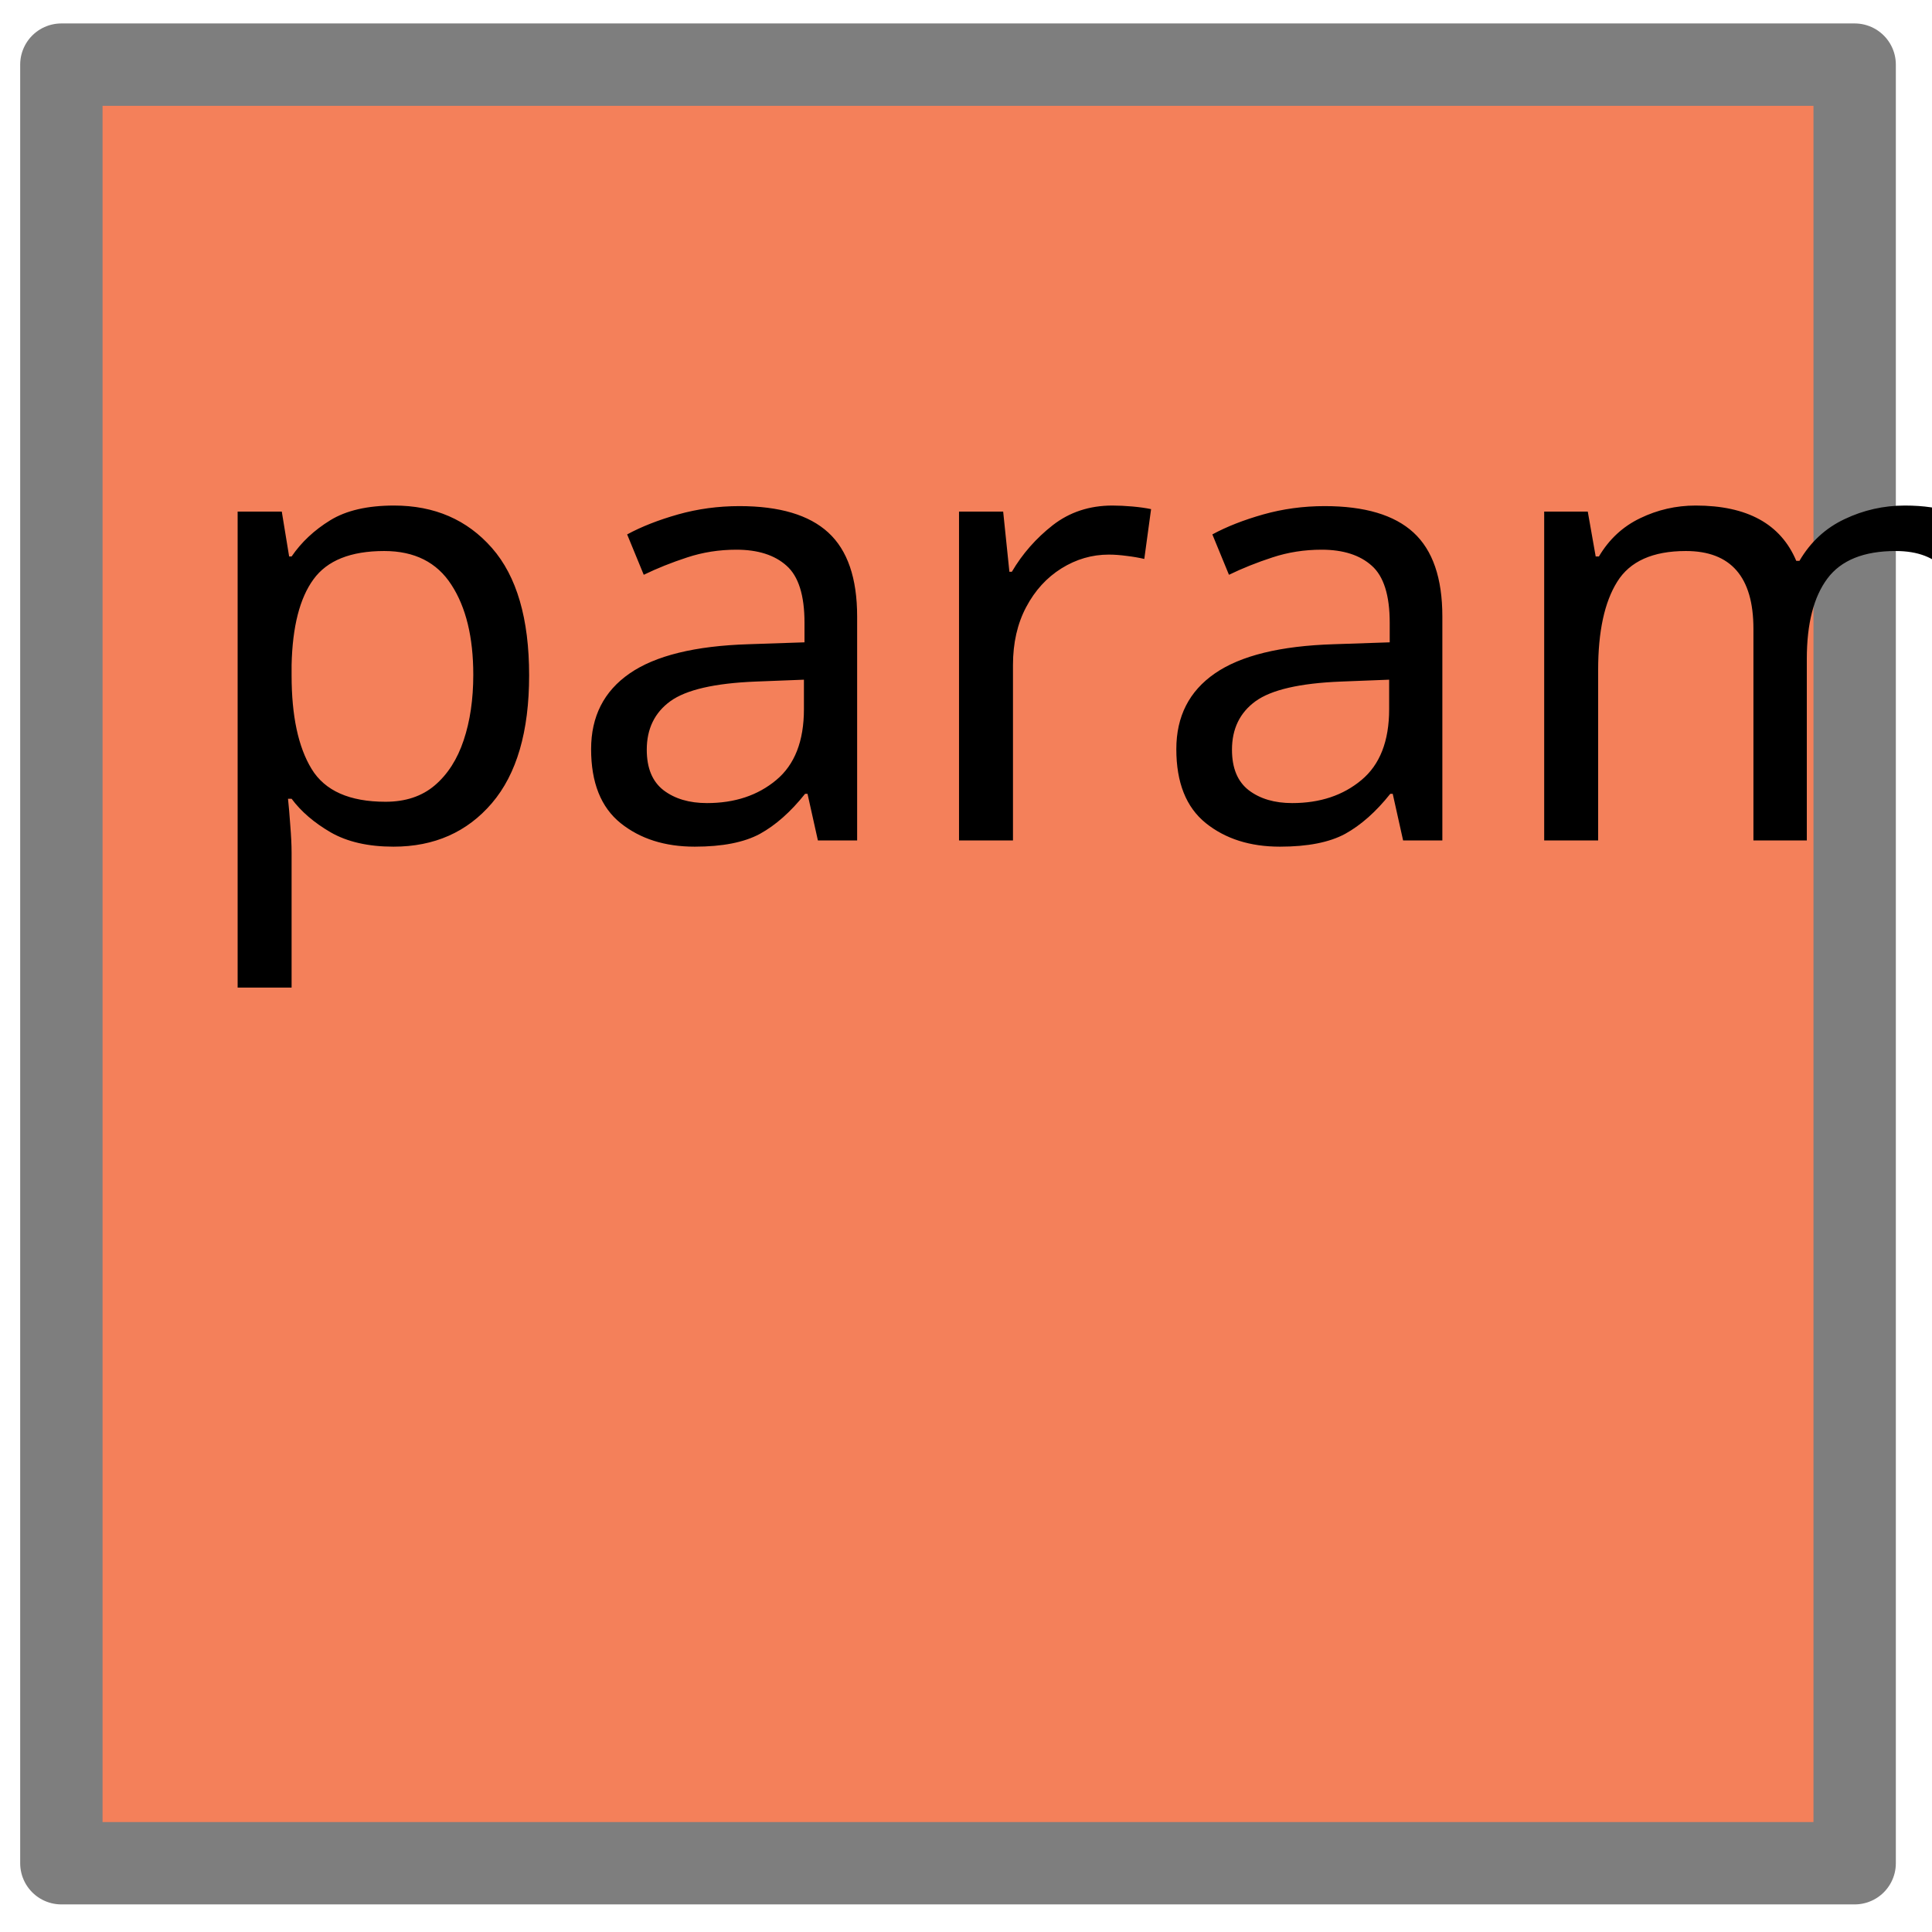
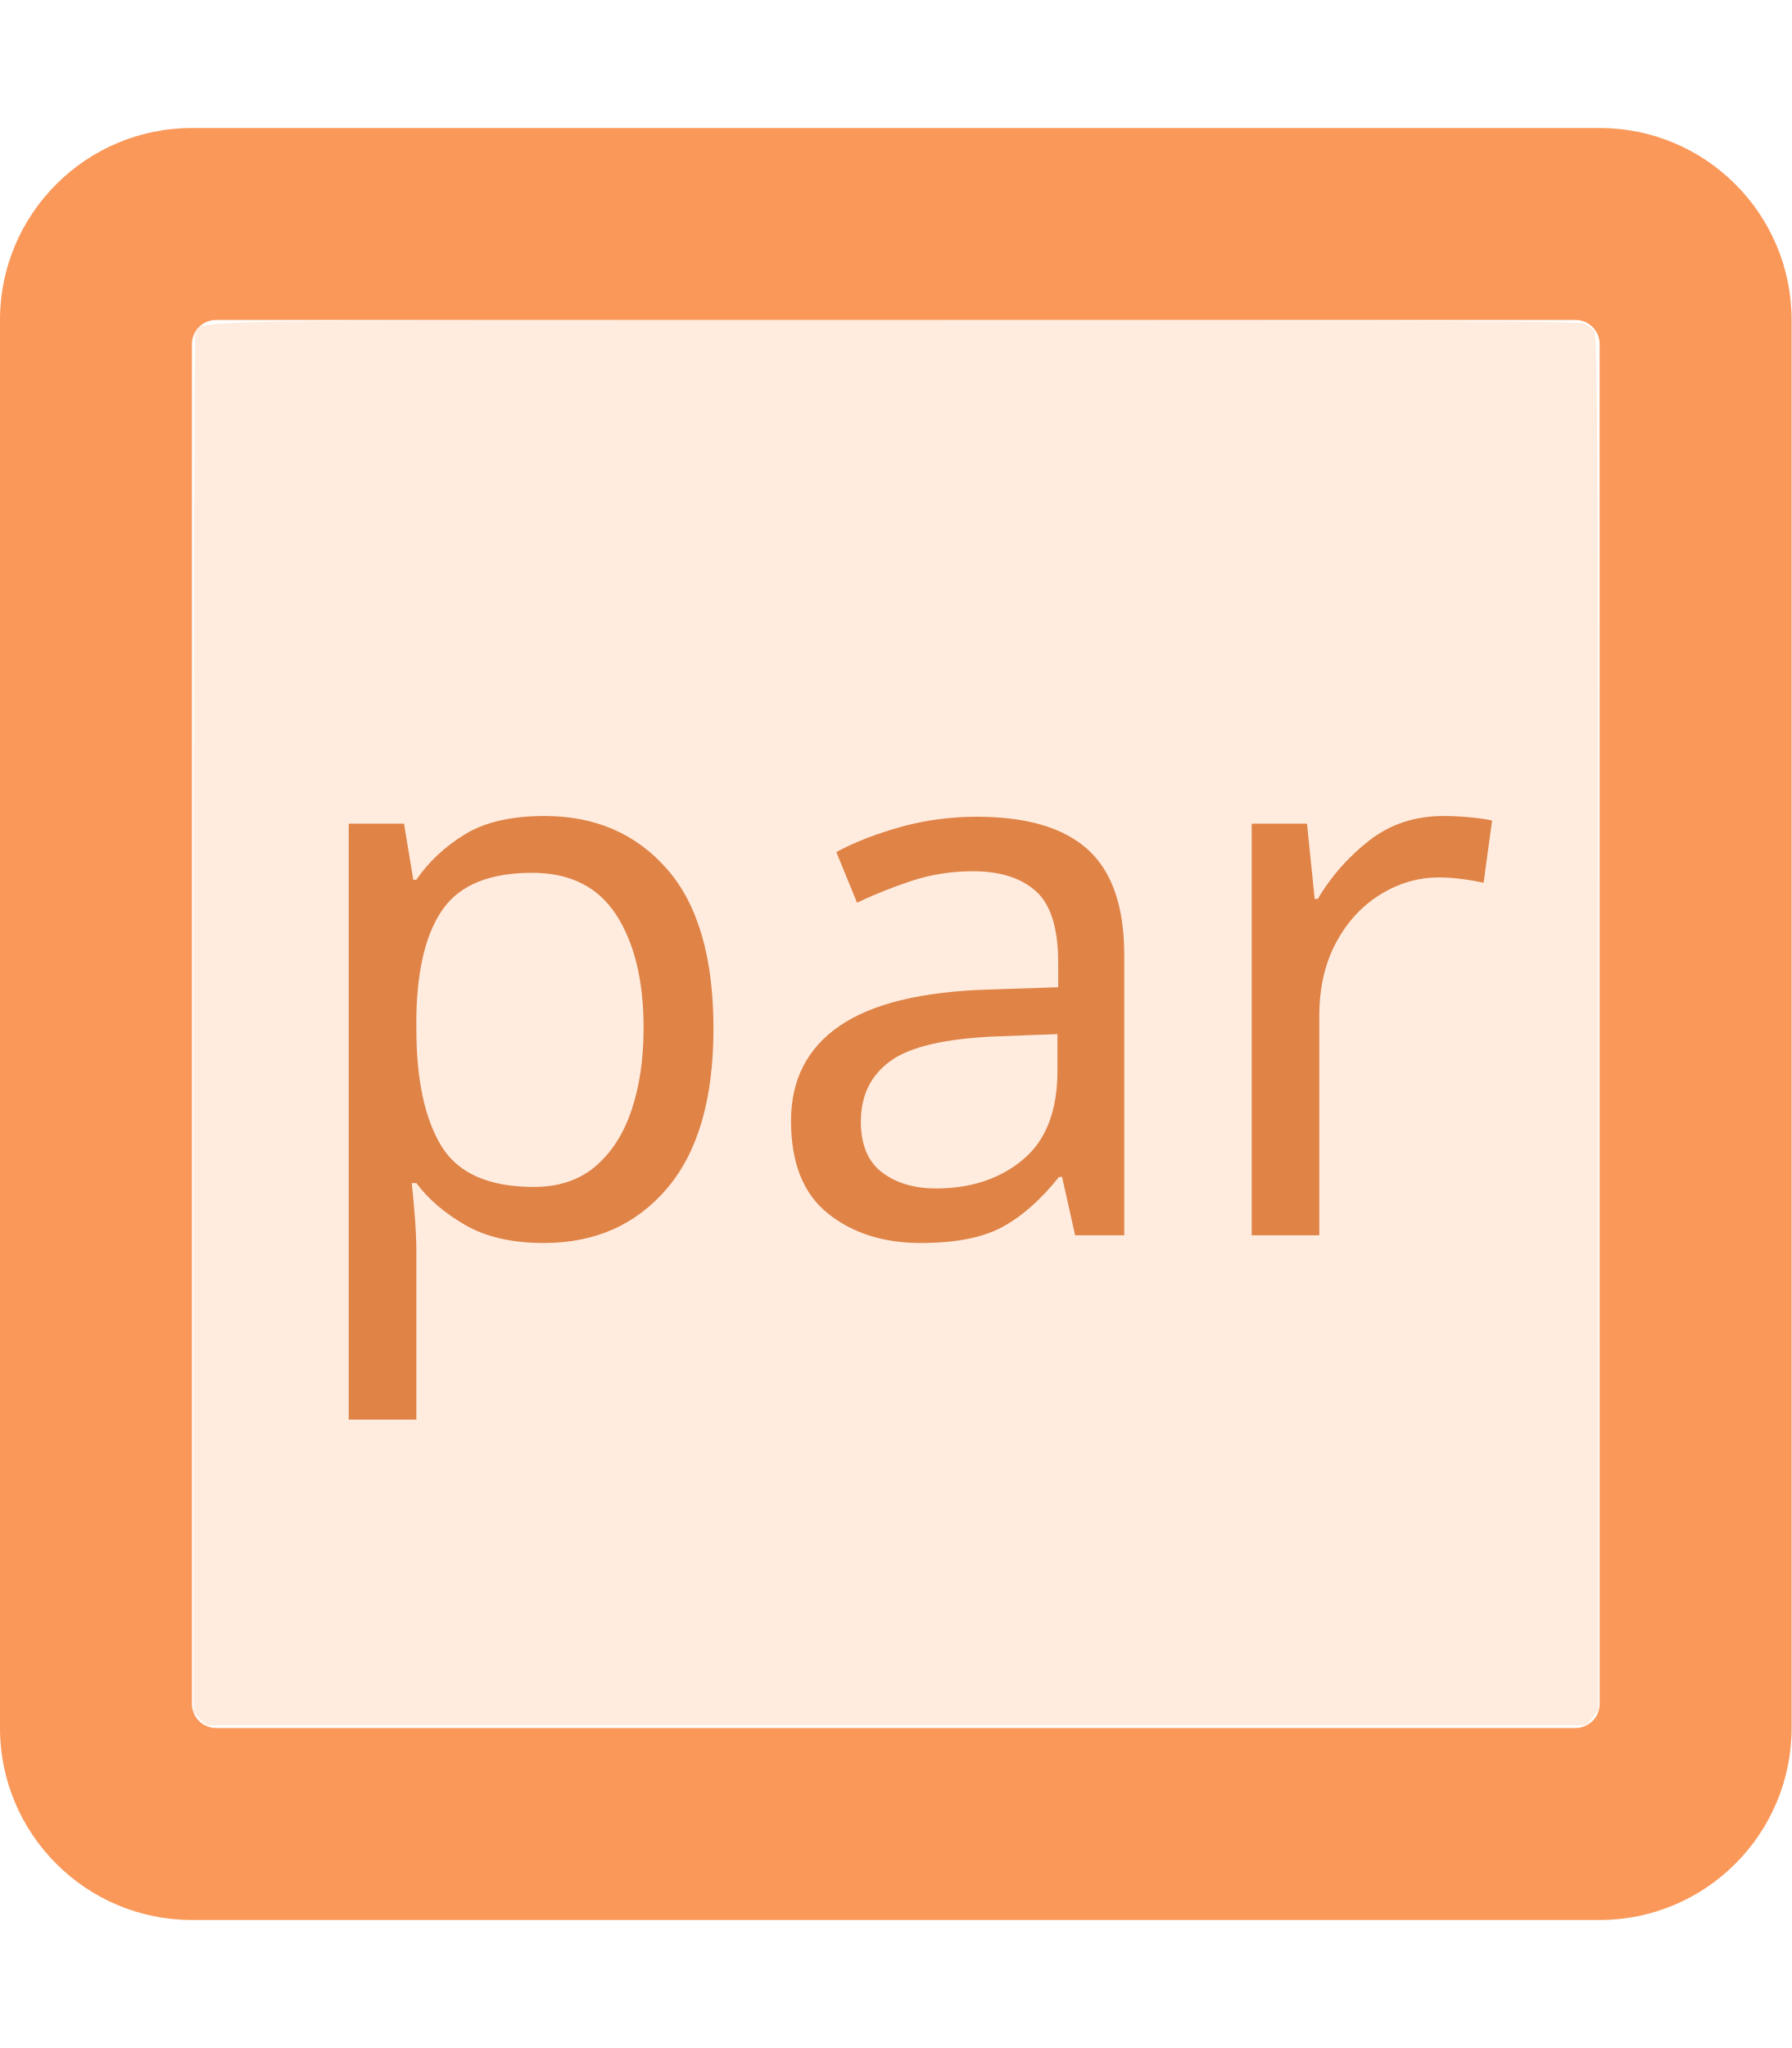
- <svg xmlns="http://www.w3.org/2000/svg" width="160mm" height="160mm" viewBox="0 0 160 160" version="1.1" id="svg4563">
-   <defs id="defs4557" />
-   <g id="layer1" transform="translate(0,-137)">
-     <text xml:space="preserve" style="font-style:normal;font-weight:normal;font-size:50.8px;line-height:1.25;font-family:sans-serif;letter-spacing:0px;word-spacing:0px;opacity:1;fill:#000000;fill-opacity:1;stroke:none;stroke-width:0.265" x="46.869" y="110.28" id="text5110">
-       <tspan id="tspan5108" x="46.869" y="155.226" style="font-size:50.8px;stroke-width:0.265" />
-     </text>
-     <rect style="opacity:0.98;fill:#f47d57;fill-opacity:1;stroke:#7b7b7b;stroke-width:6.821;stroke-linejoin:round;stroke-miterlimit:4;stroke-dasharray:none;stroke-opacity:1" id="rect5116" width="148.513" height="148.952" x="5.082" y="142.352" />
-     <text xml:space="preserve" style="font-style:normal;font-weight:normal;font-size:10.583px;line-height:1.25;font-family:sans-serif;letter-spacing:0px;word-spacing:0px;fill:#000000;fill-opacity:1;stroke:none;stroke-width:0.265" x="15.366" y="206.601" id="text5114-6">
-       <tspan id="tspan5112-5" x="15.366" y="206.601" style="font-size:50.8px;stroke-width:0.265">param</tspan>
-     </text>
-   </g>
+ <svg xmlns="http://www.w3.org/2000/svg" id="svg4" version="1.1" viewBox="0 0 448 512" role="img" class="svg-inline--fa fa-square fa-w-14" data-icon="square" data-prefix="far" focusable="false" aria-hidden="true">
+   <defs id="defs8" />
+   <path style="fill:#fa9859;fill-opacity:1" id="path2" d="M400 32H48C21.5 32 0 53.5 0 80v352c0 26.5 21.5 48 48 48h352c26.5 0 48-21.5 48-48V80c0-26.5-21.5-48-48-48zm-6 400H54c-3.3 0-6-2.7-6-6V86c0-3.3 2.7-6 6-6h340c3.3 0 6 2.7 6 6v340c0 3.3-2.7 6-6 6z" fill="currentColor" />
+   <path id="path869" d="m 49.968,429.692 -1.562,-1.663 V 256.274 c 0,-94.466 0.201,-172.279 0.446,-172.918 1.314,-3.424 -7.232,-3.265 175.197,-3.265 128.39,0 171.075,0.207 172.255,0.836 0.863,0.46 1.963,1.349 2.444,1.975 0.682,0.888 0.88,39.016 0.898,172.903 l 0.023,171.764 -1.489,1.893 -1.489,1.893 H 224.111 51.53 Z" style="fill:#ffecdf;fill-opacity:1;stroke:none;stroke-width:3.592;stroke-linejoin:round" />
+   <text xml:space="preserve" style="font-style:normal;font-variant:normal;font-weight:normal;font-stretch:normal;font-size:192px;line-height:0.95;font-family:Roboto;-inkscape-font-specification:Roboto;letter-spacing:0px;word-spacing:0px;fill:#df8347;fill-opacity:1;stroke:none;stroke-width:5.075" x="70.89" y="308.825" id="text857-3">
+     <tspan x="70.89" y="308.825" style="font-style:normal;font-variant:normal;font-weight:normal;font-stretch:normal;font-family:Bahnschrift;-inkscape-font-specification:Bahnschrift;fill:#df8347;fill-opacity:1;stroke-width:5.075;font-size:192px" id="tspan859-3">par</tspan>
+   </text>
</svg>
